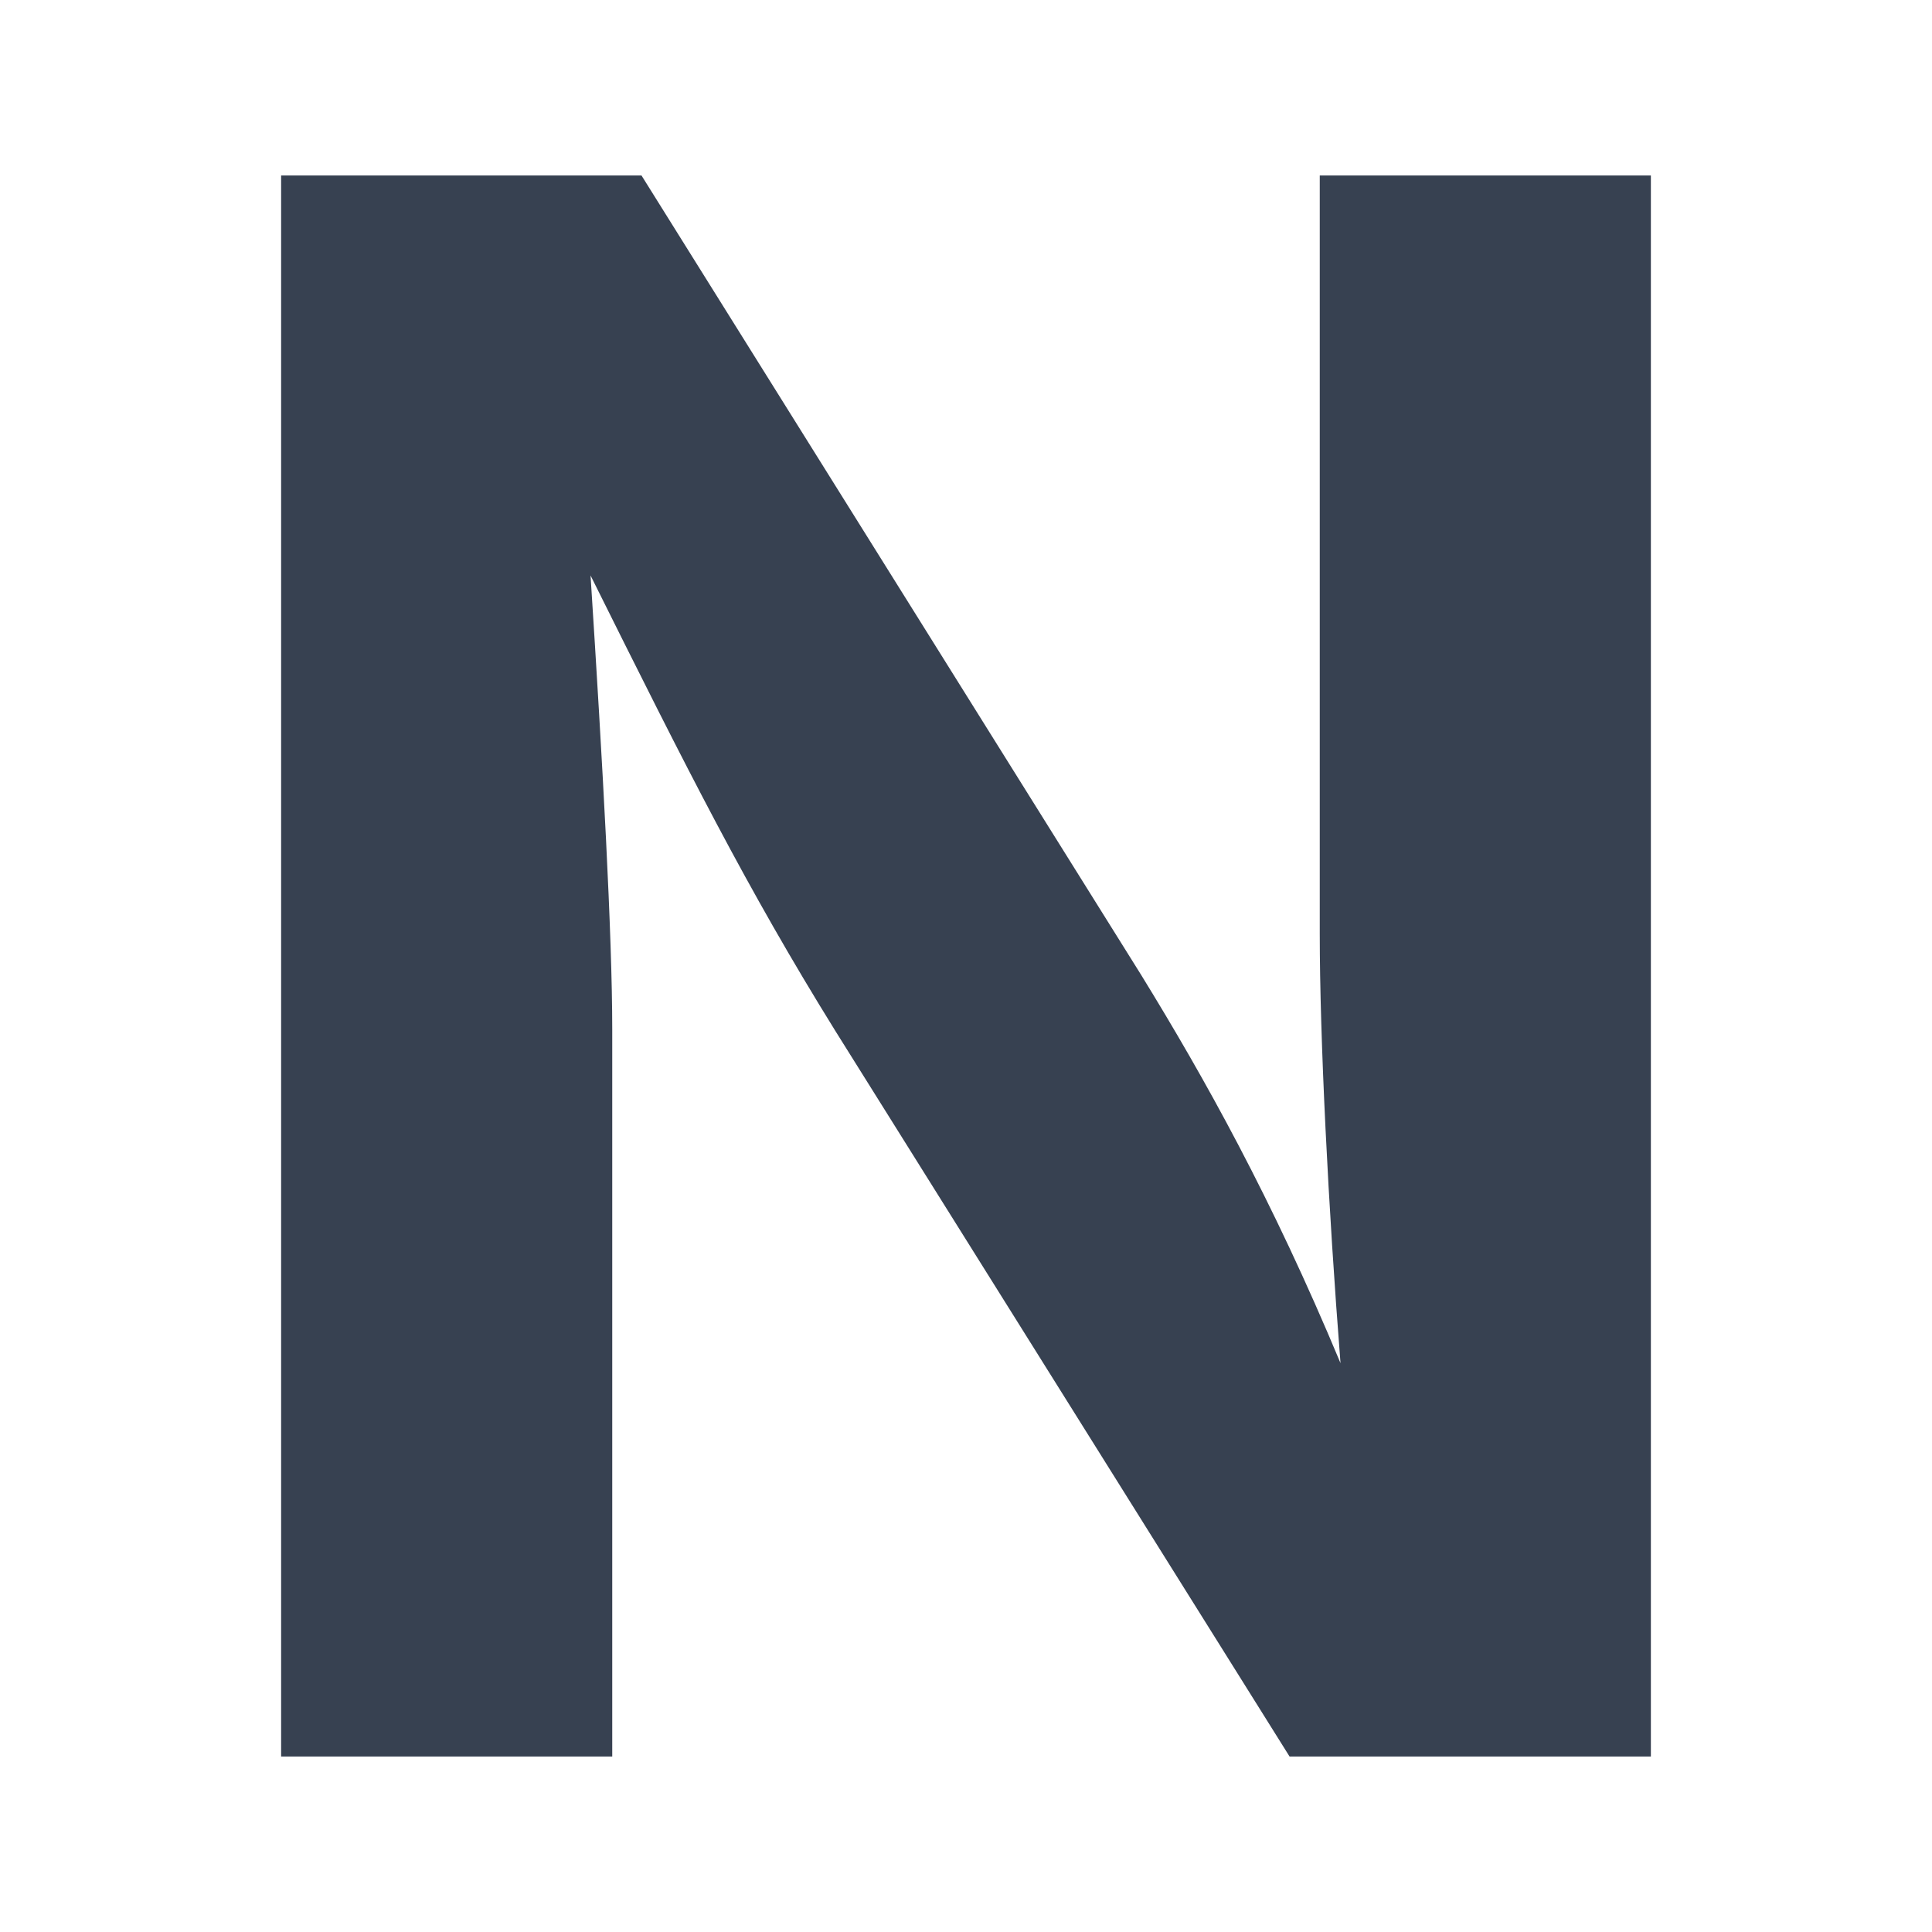
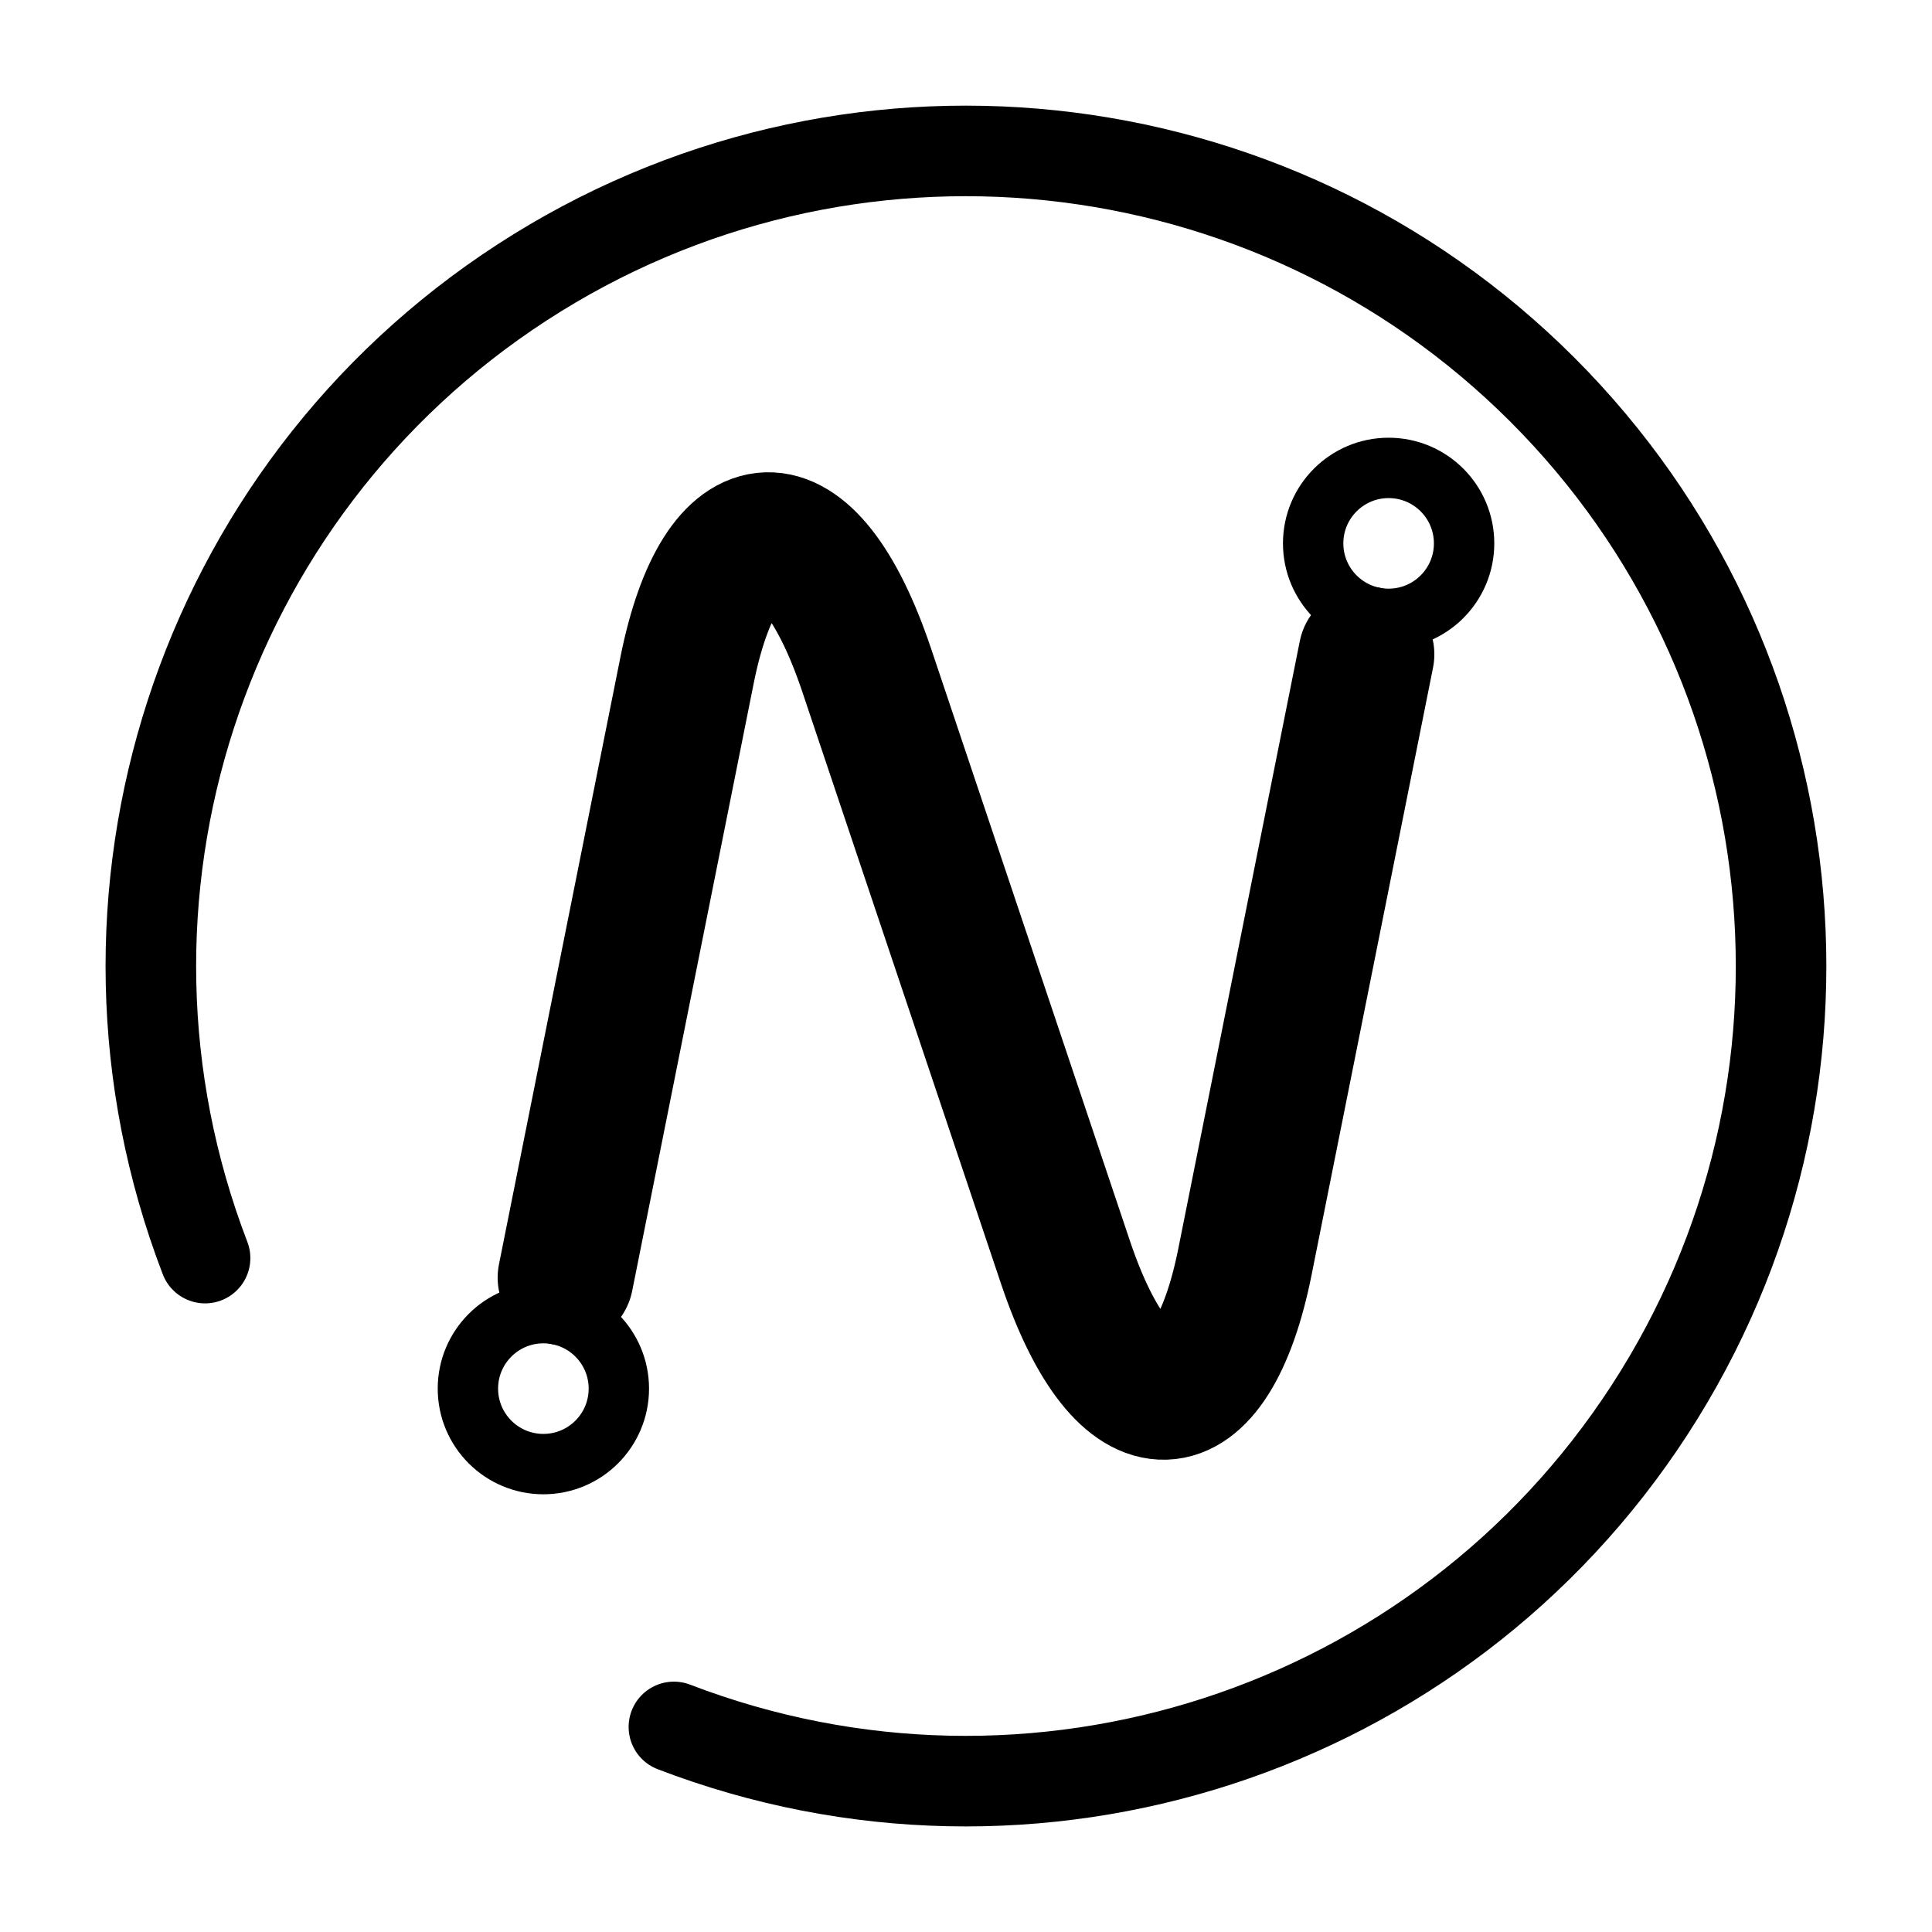
- <svg xmlns="http://www.w3.org/2000/svg" viewBox="0 0 32 32">
+ <svg xmlns="http://www.w3.org/2000/svg" viewBox="0 0 256 256" fill="none">
  <style>
-     .bg { fill: #374151; }
+     svg { color: #000000; }
    @media (prefers-color-scheme: dark) {
-       .bg { fill: #d1d5db; }
+       svg { color: #ffffff; }
    }
  </style>
-   <text class="bg" x="16" y="16" text-anchor="middle" dominant-baseline="central" font-family="system-ui, -apple-system, sans-serif" font-size="36" font-weight="700">N</text>
+   <g stroke="currentColor" stroke-linecap="round" stroke-linejoin="round">
+     <path stroke-width="12" d="M27.173 166.704C8.899 119.098 26.413 65.196 69.179 37.424C111.945 9.651 168.31 15.575 204.368 51.632C240.425 87.69 246.349 144.055 218.576 186.821C190.804 229.587 136.902 247.101 89.296 228.827" />
+     <path stroke-width="18" d="M74.942 169.292L91.04 88.8C95.52 66.4 106.944 65.28 114.84 88.8L141.16 167.2C149.056 190.72 160.48 189.6 164.96 167.2L181.058 86.708" />
+     <circle cx="72" cy="184" r="10" stroke-width="8" />
+     <circle cx="184" cy="72" r="10" stroke-width="8" />
+   </g>
</svg>
